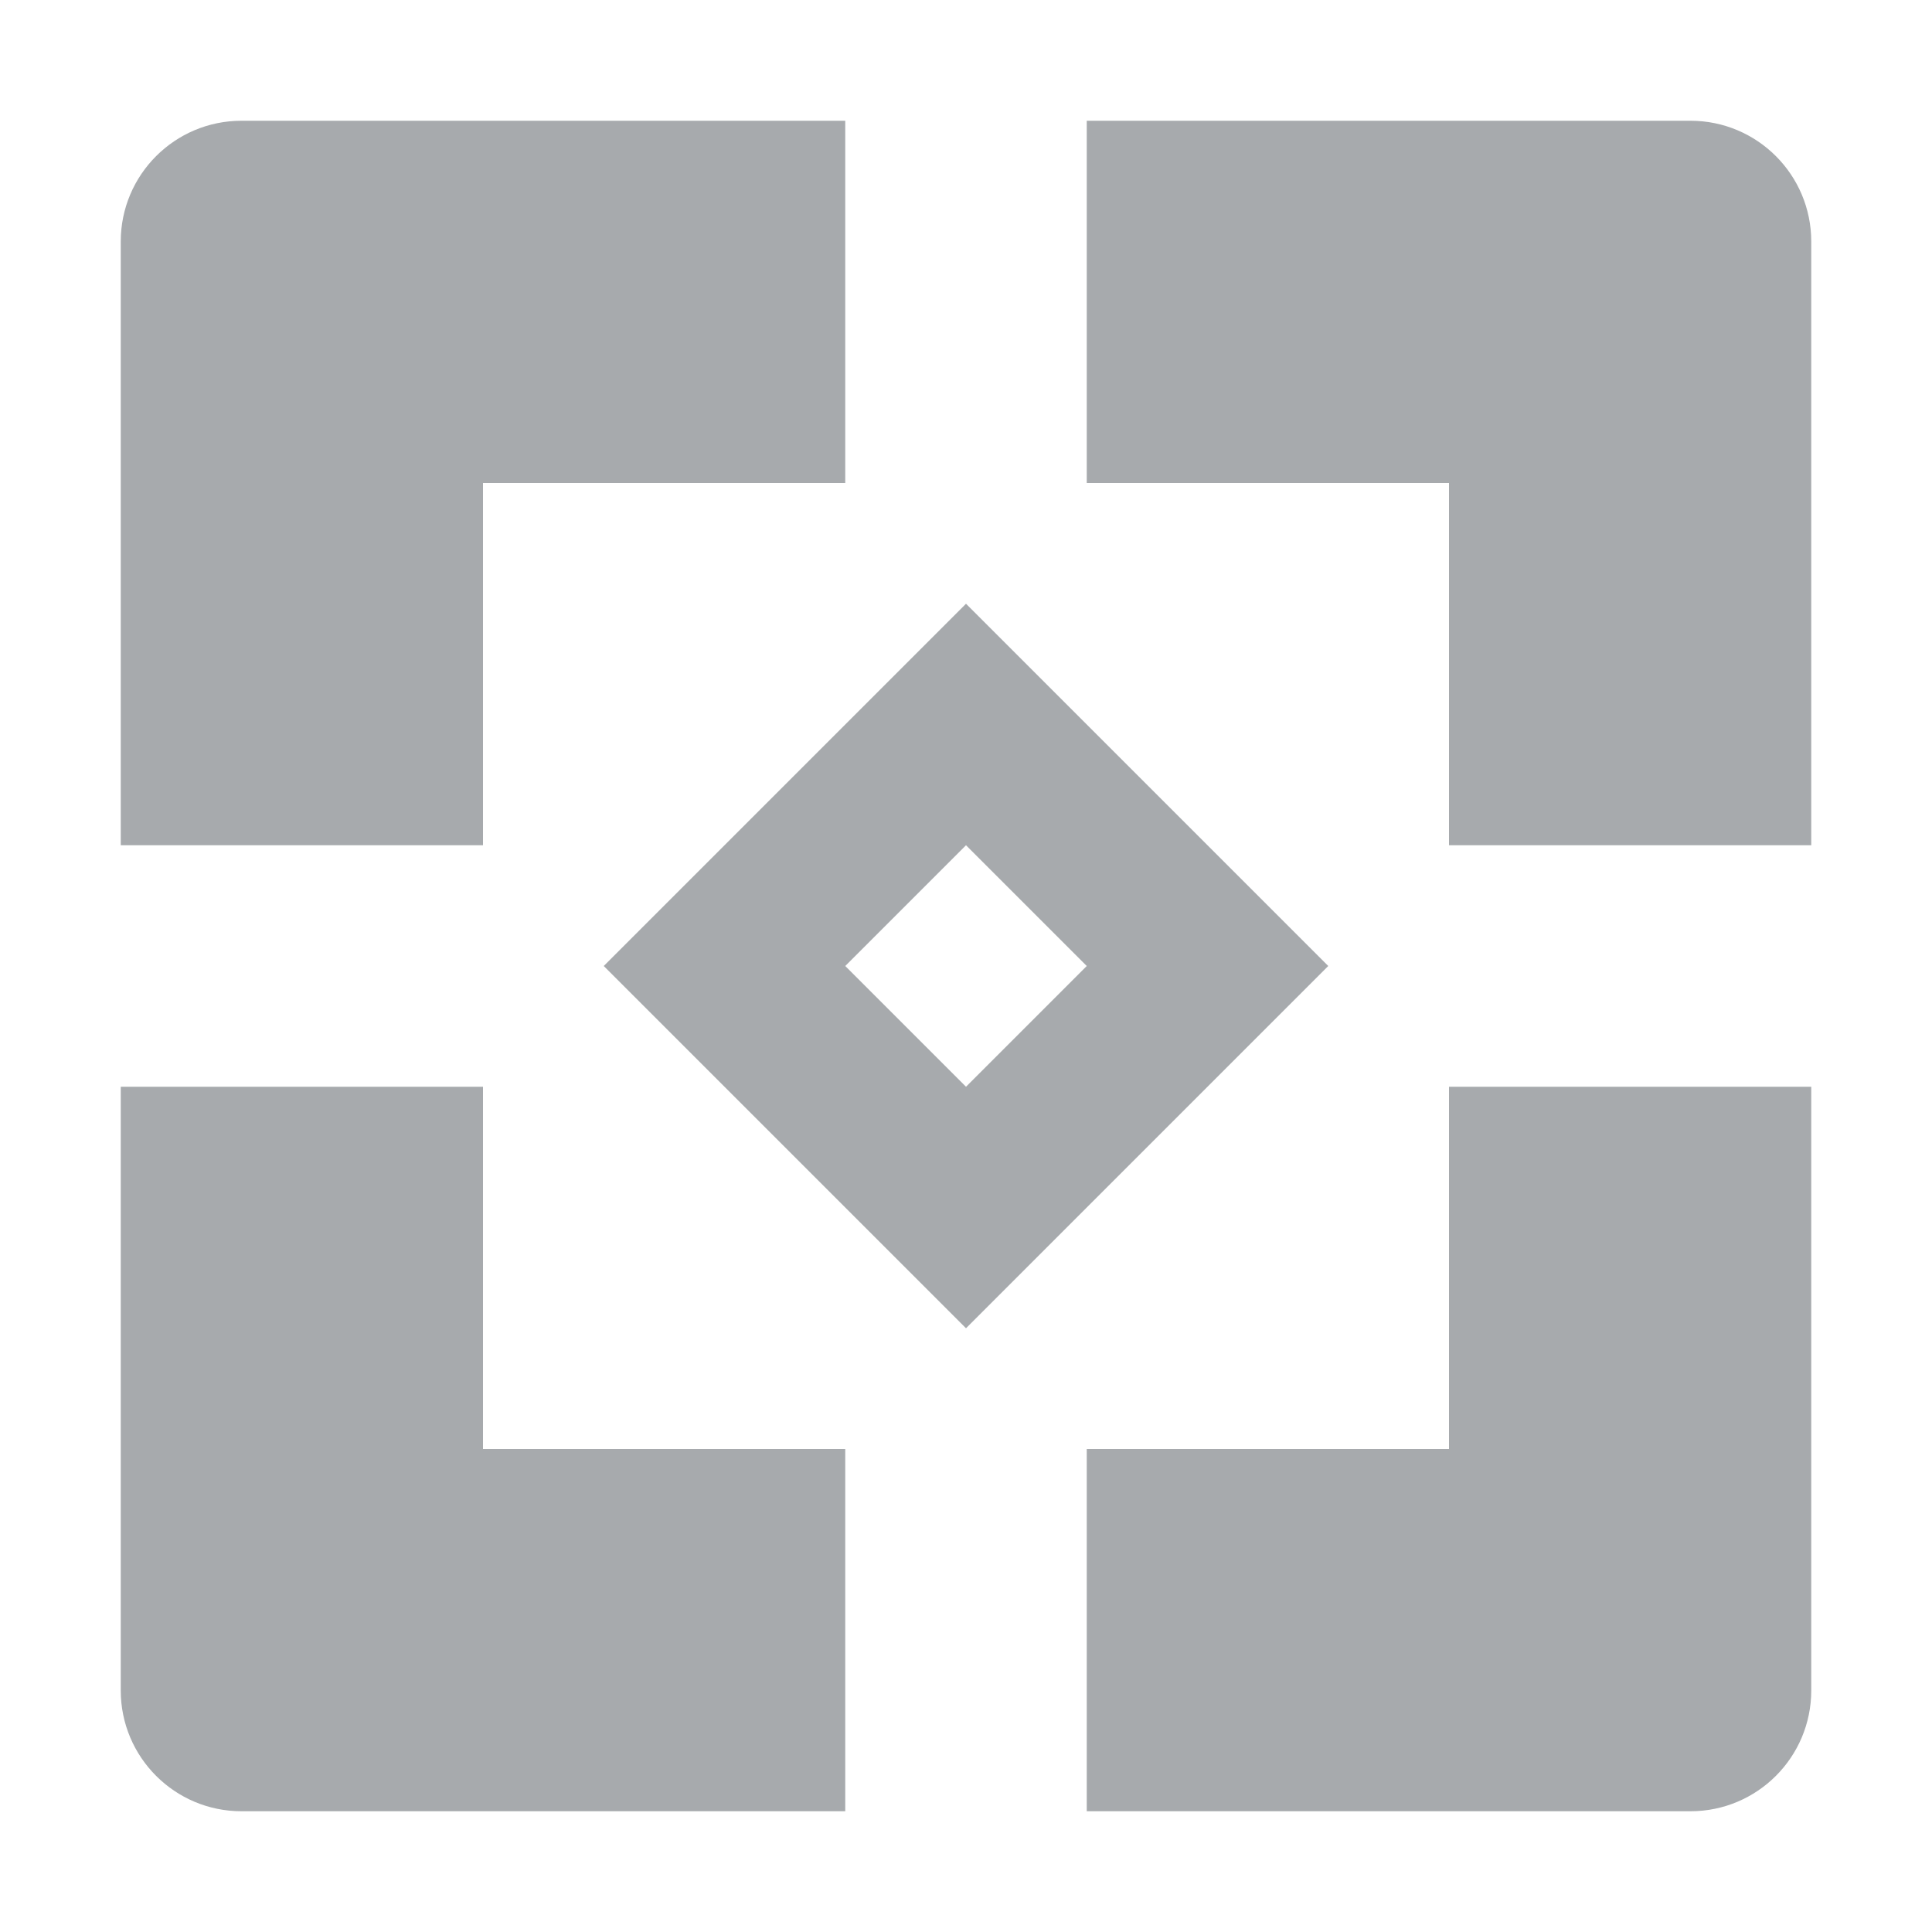
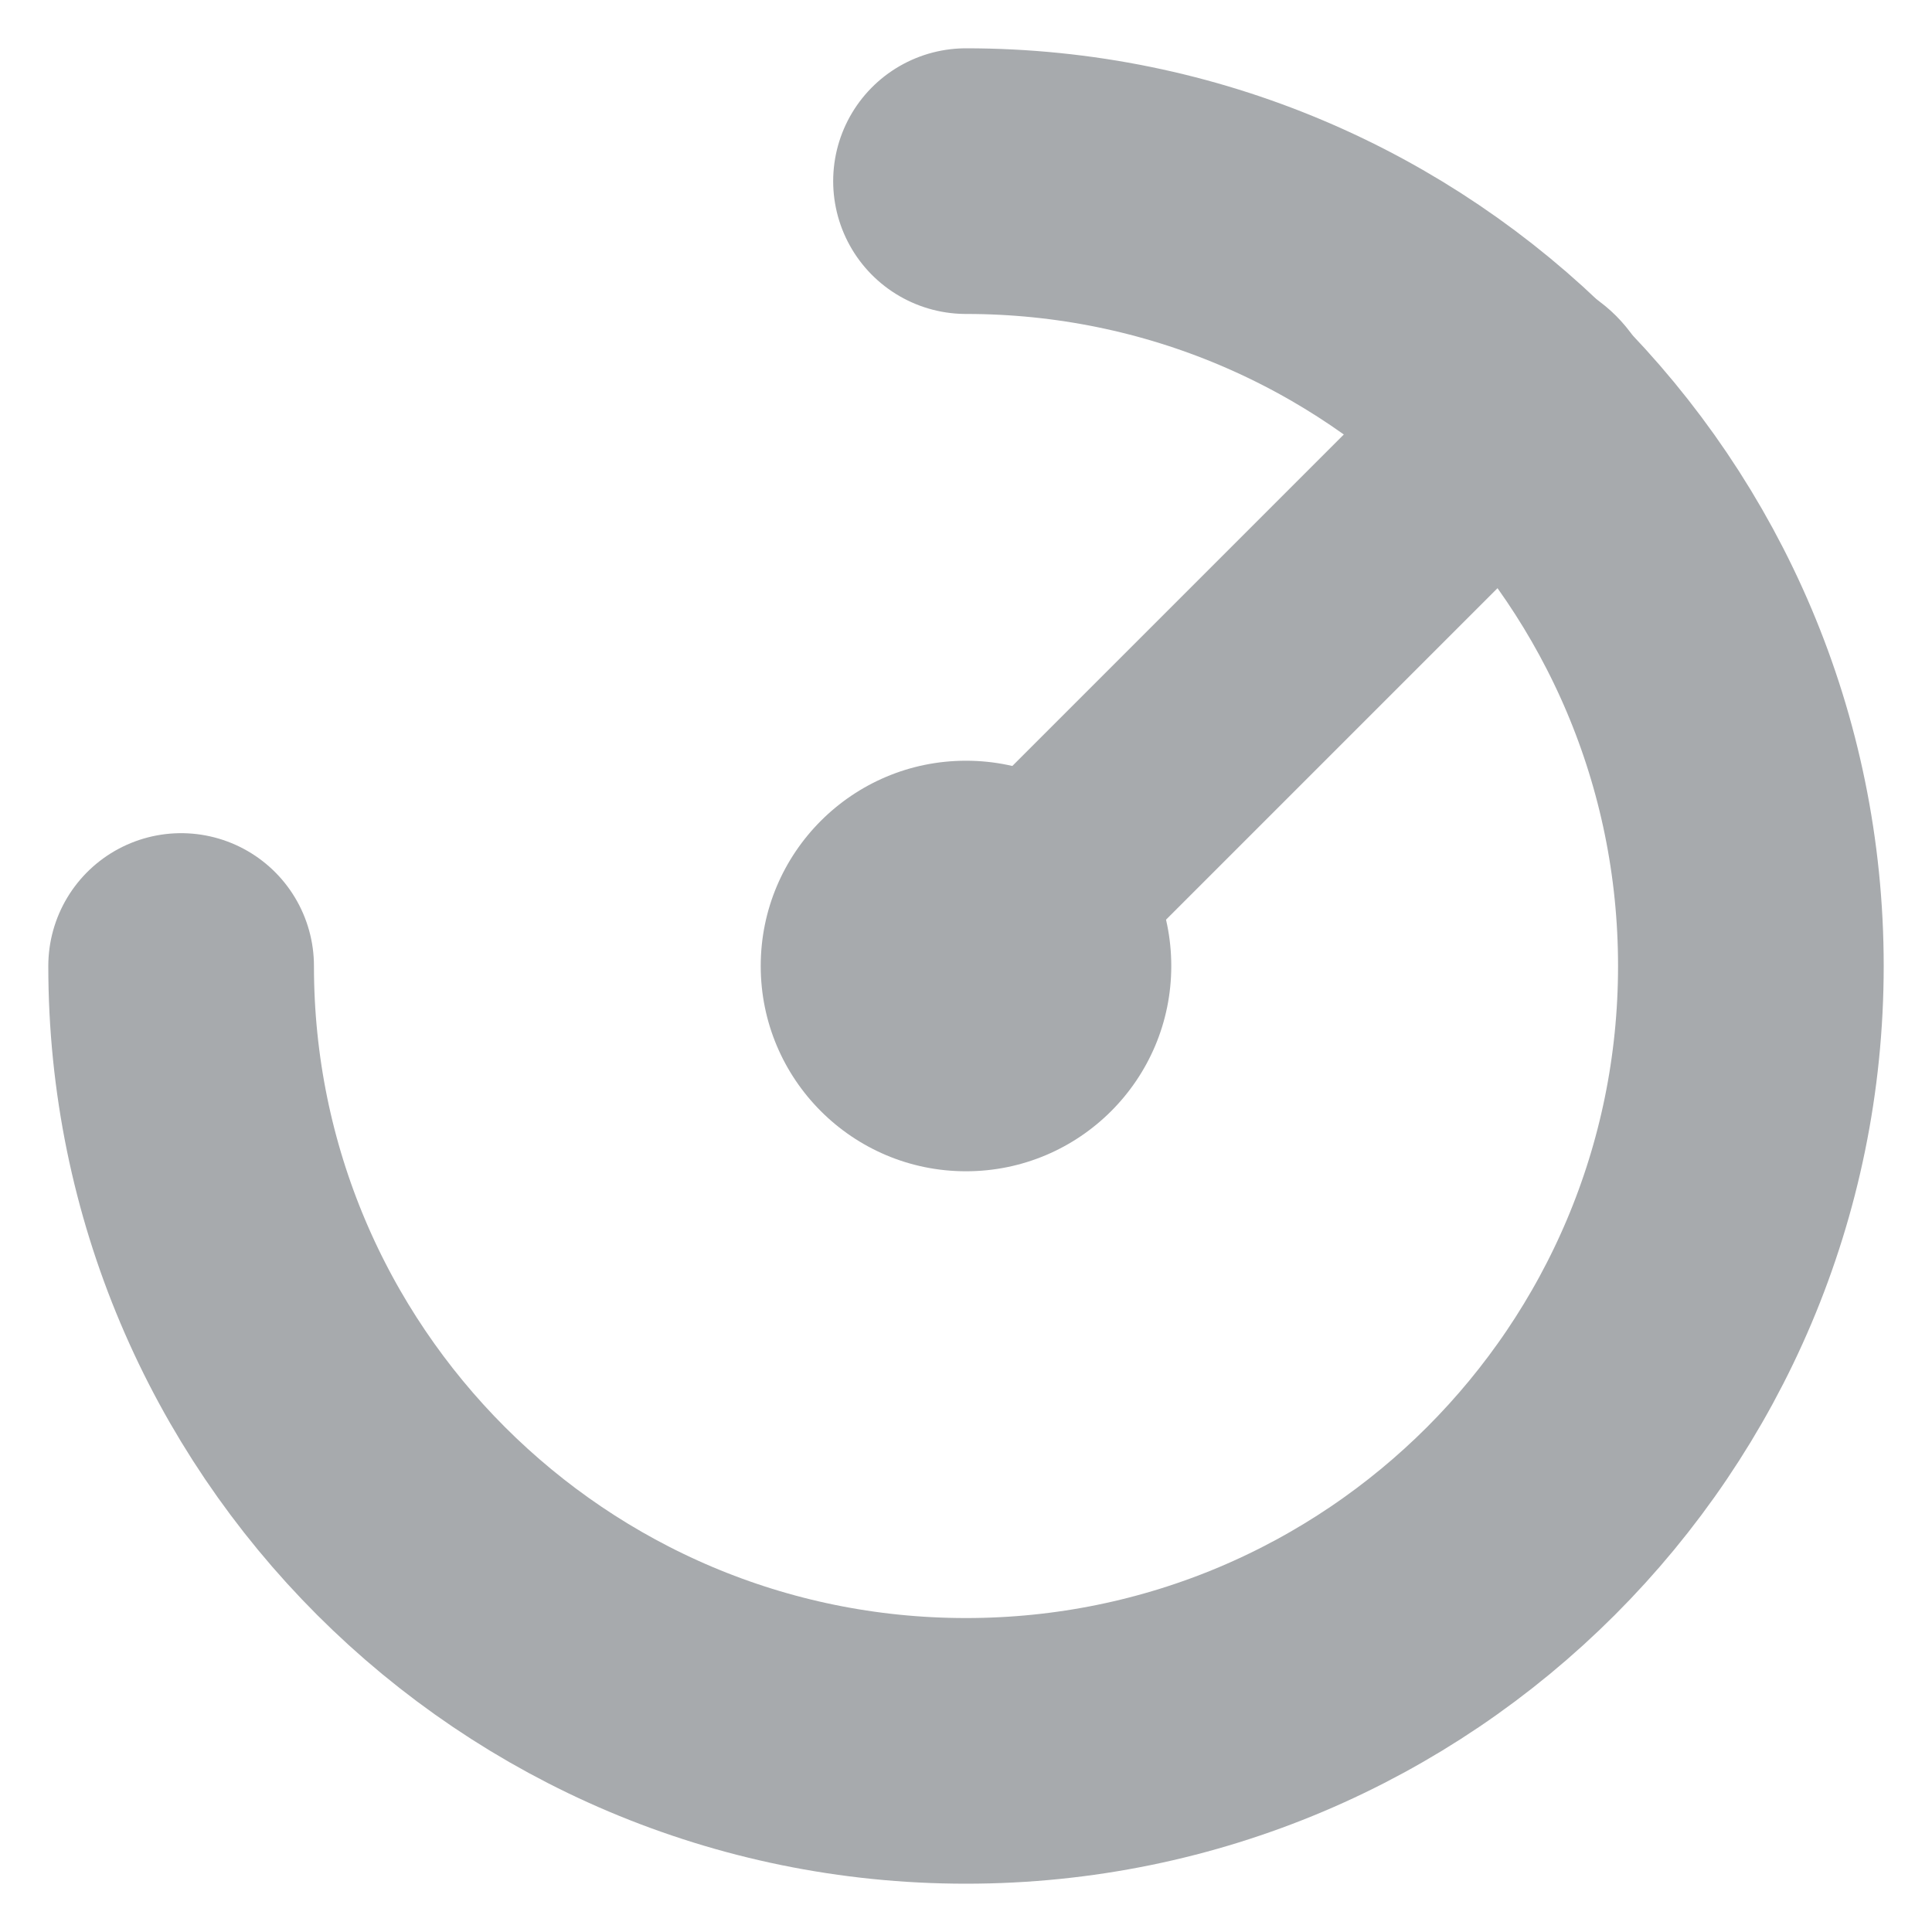
- <svg xmlns="http://www.w3.org/2000/svg" viewBox="0 0 16 16" aria-label="SiteRadian AI">
-   <path fill="#a7aaad" d="M2 1h5v3H4v3H1V2a1 1 0 0 1 1-1Zm7 0h5a1 1 0 0 1 1 1v5h-3V4H9V1ZM1 9h3v3h3v3H2a1 1 0 0 1-1-1V9Zm11 0h3v5a1 1 0 0 1-1 1H9v-3h3V9Z" />
-   <path fill="#a7aaad" fill-rule="evenodd" d="m8 5 3 3-3 3-3-3 3-3Zm0 2L7 8l1 1 1-1-1-1Z" />
+ <svg xmlns="http://www.w3.org/2000/svg" viewBox="0 0 16 16" aria-label="SiteRadian">
+   <path d="M8 1.5A6.5 6.5 0 1 1 1.5 8" fill="none" stroke="#a7aaad" stroke-width="2.2" stroke-linecap="round" />
+   <path d="m8 8 4.4-4.4" fill="none" stroke="#a7aaad" stroke-width="1.8" stroke-linecap="round" />
+   <circle cx="8" cy="8" r="1.7" fill="#a7aaad" />
+   <circle cx="12.5" cy="3.5" r="1.25" fill="#a7aaad" />
</svg>
